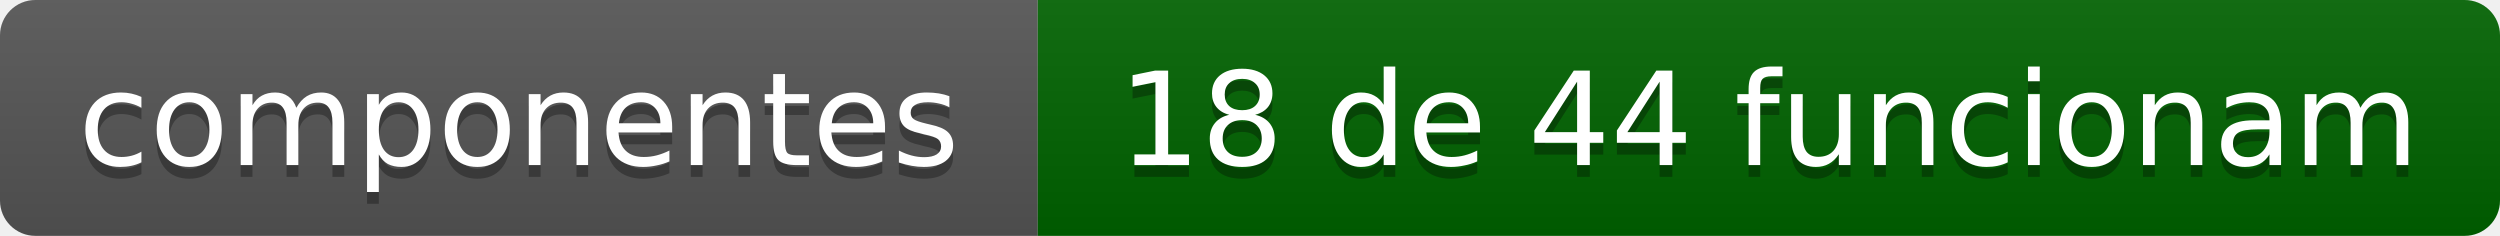
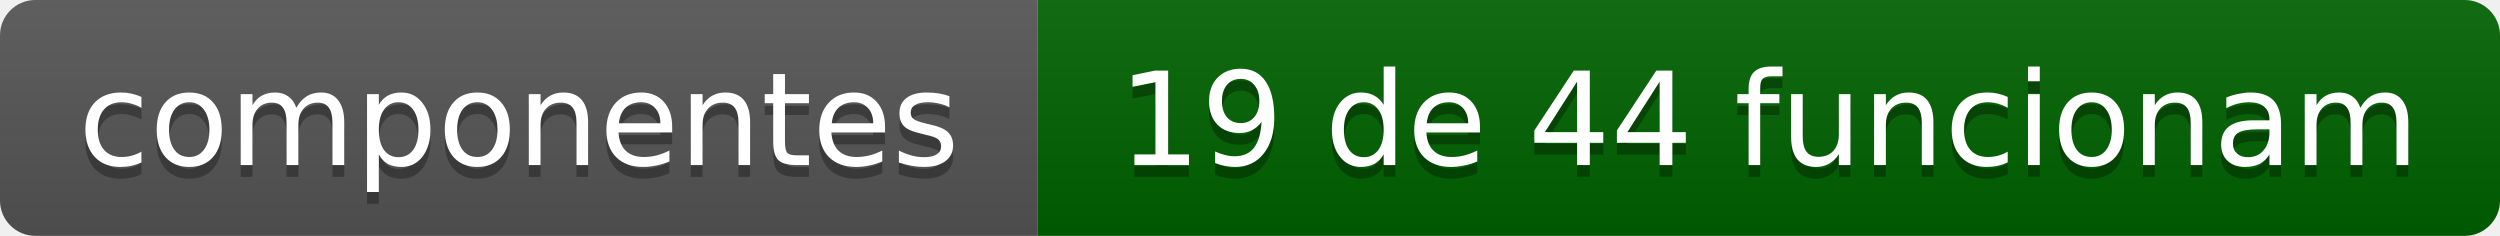
- <svg xmlns="http://www.w3.org/2000/svg" width="212" height="20" viewBox="0 0 212 20" role="img" aria-label="Componentes e drivers do OpenNT implementados e cobertos por teste automático de boot: 18 de 44">
+ <svg xmlns="http://www.w3.org/2000/svg" width="212" height="20" viewBox="0 0 212 20" role="img" aria-label="Componentes e drivers do OpenNT implementados e cobertos por teste automático de boot: 19 de 44">
  <linearGradient id="selo-componentes-g" x2="0" y2="100%">
    <stop offset="0" stop-color="#bbb" stop-opacity=".1" />
    <stop offset="1" stop-opacity=".1" />
  </linearGradient>
  <clipPath id="selo-componentes-r">
    <rect width="212" height="20" rx="3" />
  </clipPath>
  <g clip-path="url(#selo-componentes-r)">
    <rect x="0" width="88" height="20" fill="#555" />
    <rect x="88" width="124" height="20" fill="#006300" />
    <rect width="212" height="20" fill="url(#selo-componentes-g)" />
    <g fill="#fff" text-anchor="middle" font-family="Verdana,Geneva,DejaVu Sans,sans-serif" font-size="11">
      <text x="44" y="15" fill="#010101" fill-opacity=".3" textLength="76" lengthAdjust="spacingAndGlyphs">componentes</text>
      <text x="44" y="14" textLength="76" lengthAdjust="spacingAndGlyphs">componentes</text>
-       <text x="150" y="15" fill="#010101" fill-opacity=".3" textLength="112" lengthAdjust="spacingAndGlyphs">18 de 44 funcionam</text>
-       <text x="150" y="14" textLength="112" lengthAdjust="spacingAndGlyphs">18 de 44 funcionam</text>
+       <text x="150" y="15" fill="#010101" fill-opacity=".3" textLength="112" lengthAdjust="spacingAndGlyphs">19 de 44 funcionam</text>
+       <text x="150" y="14" textLength="112" lengthAdjust="spacingAndGlyphs">19 de 44 funcionam</text>
    </g>
  </g>
</svg>
